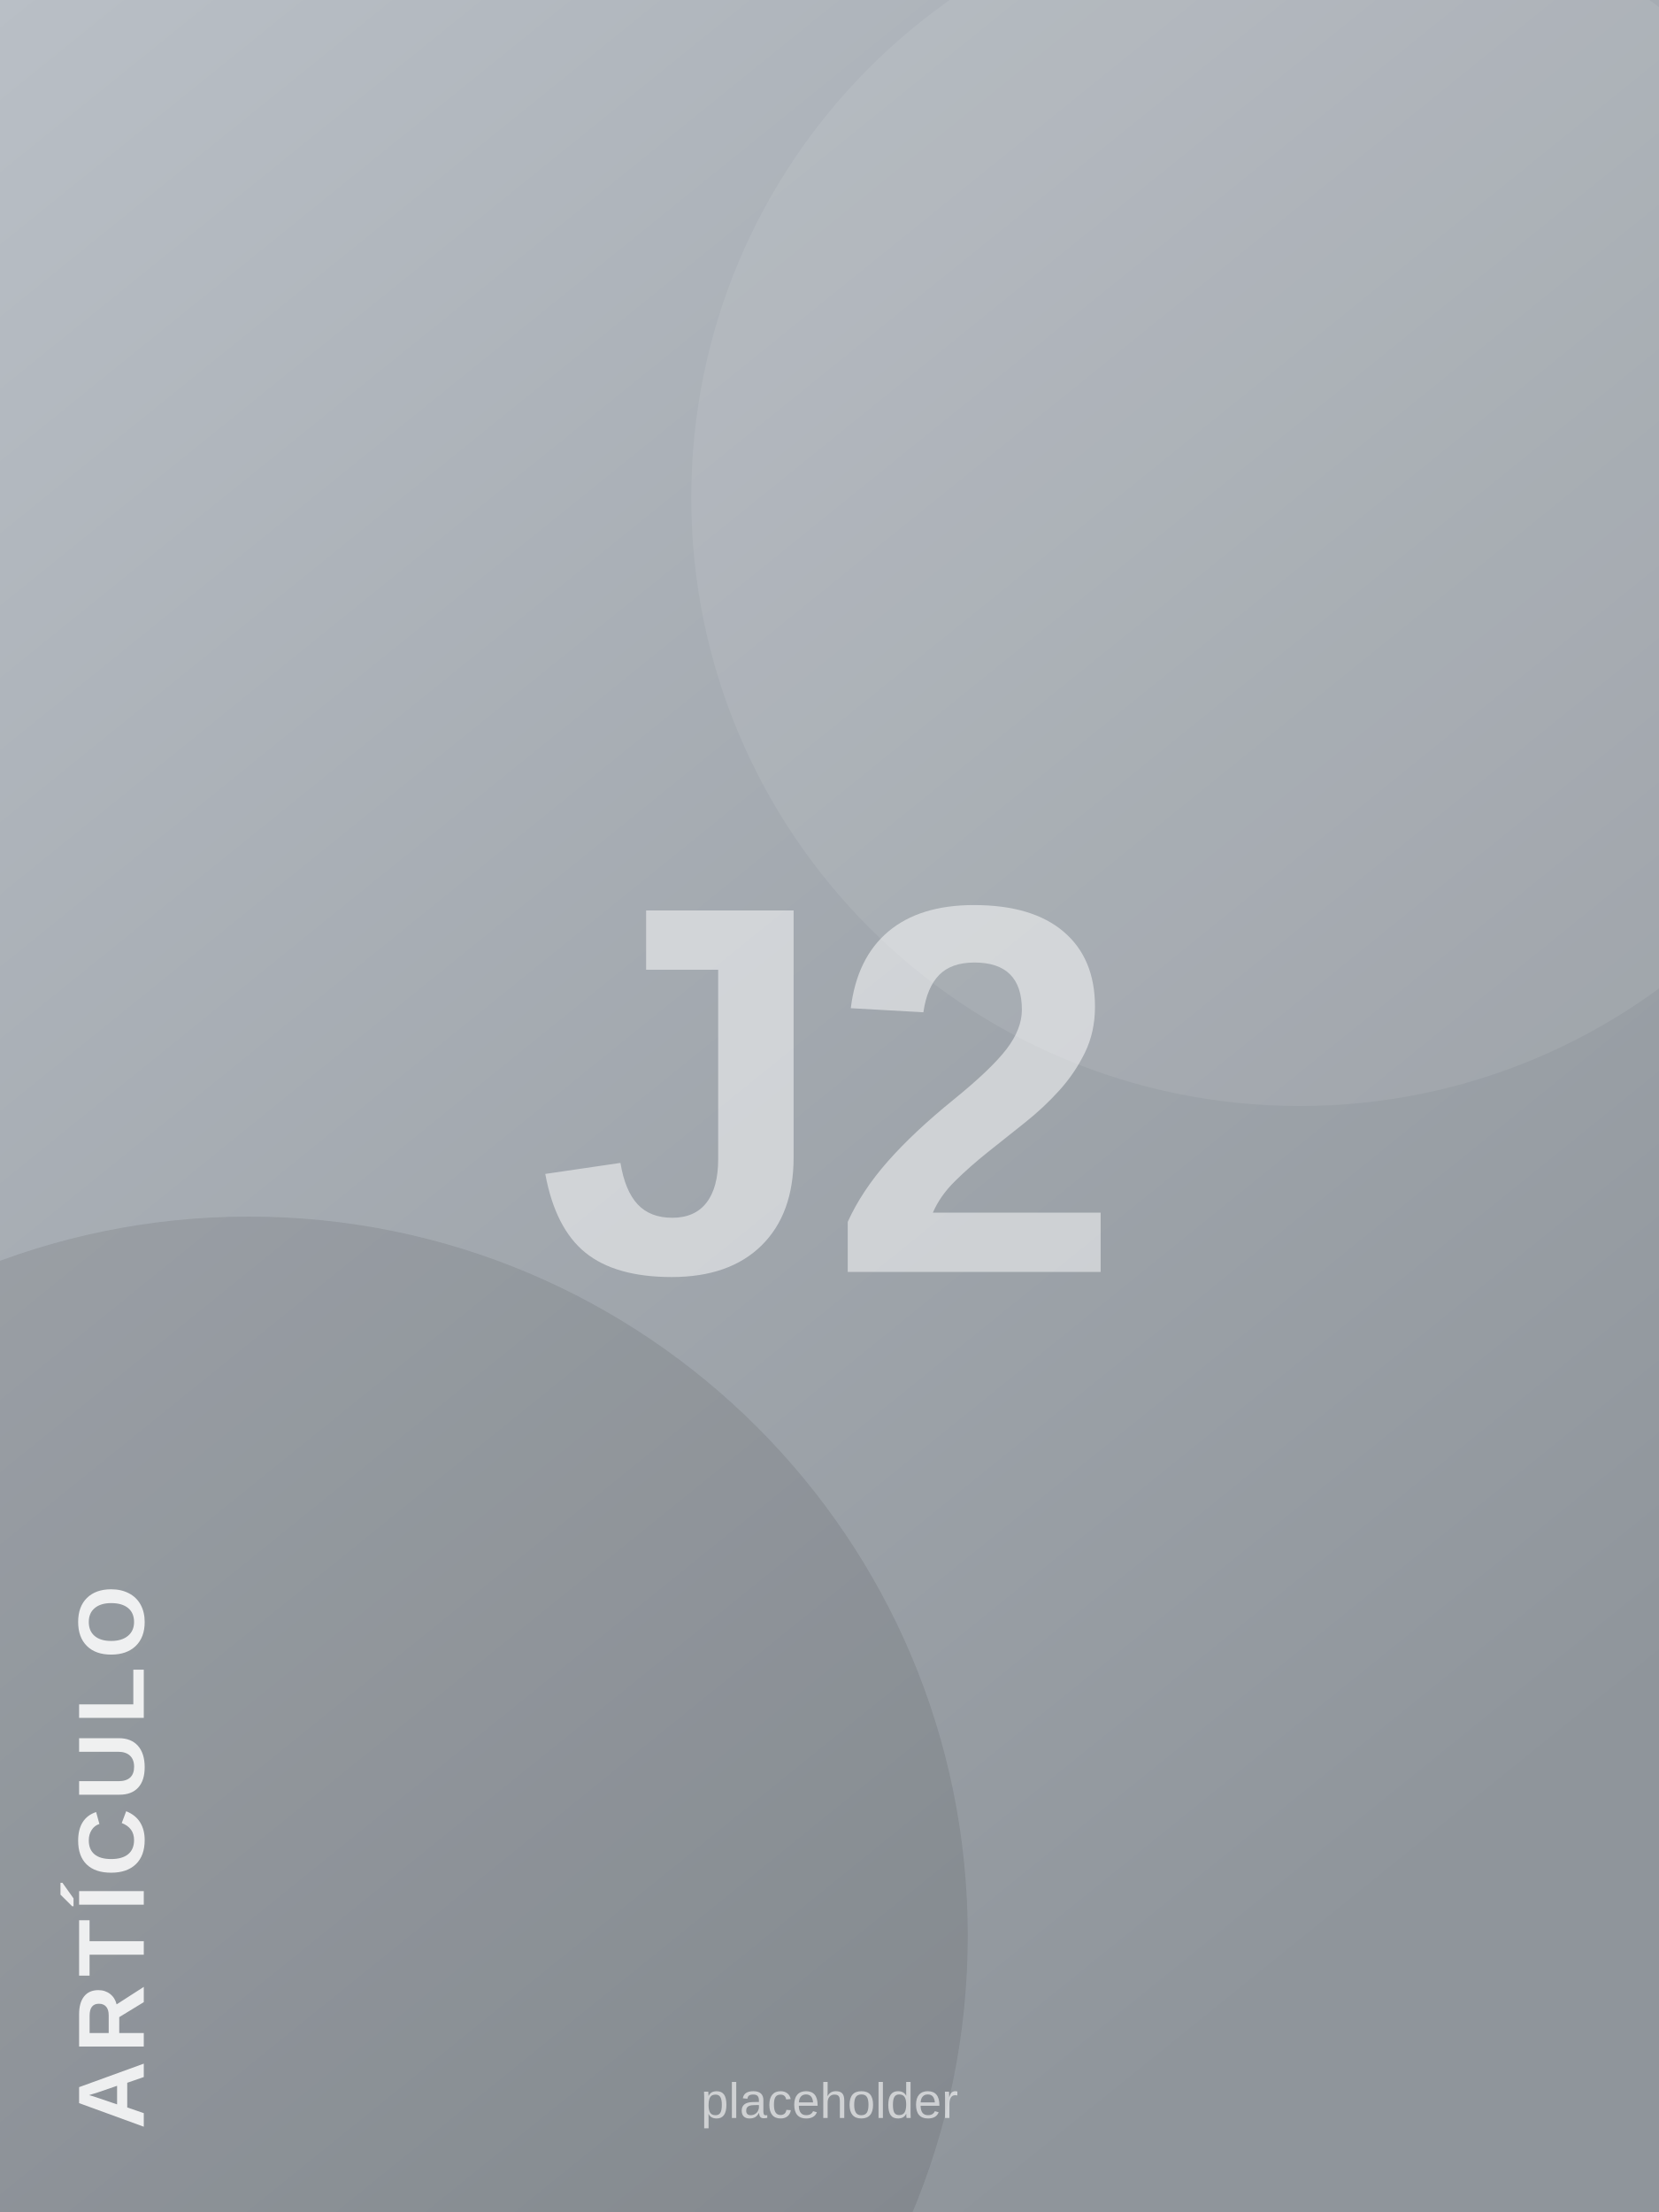
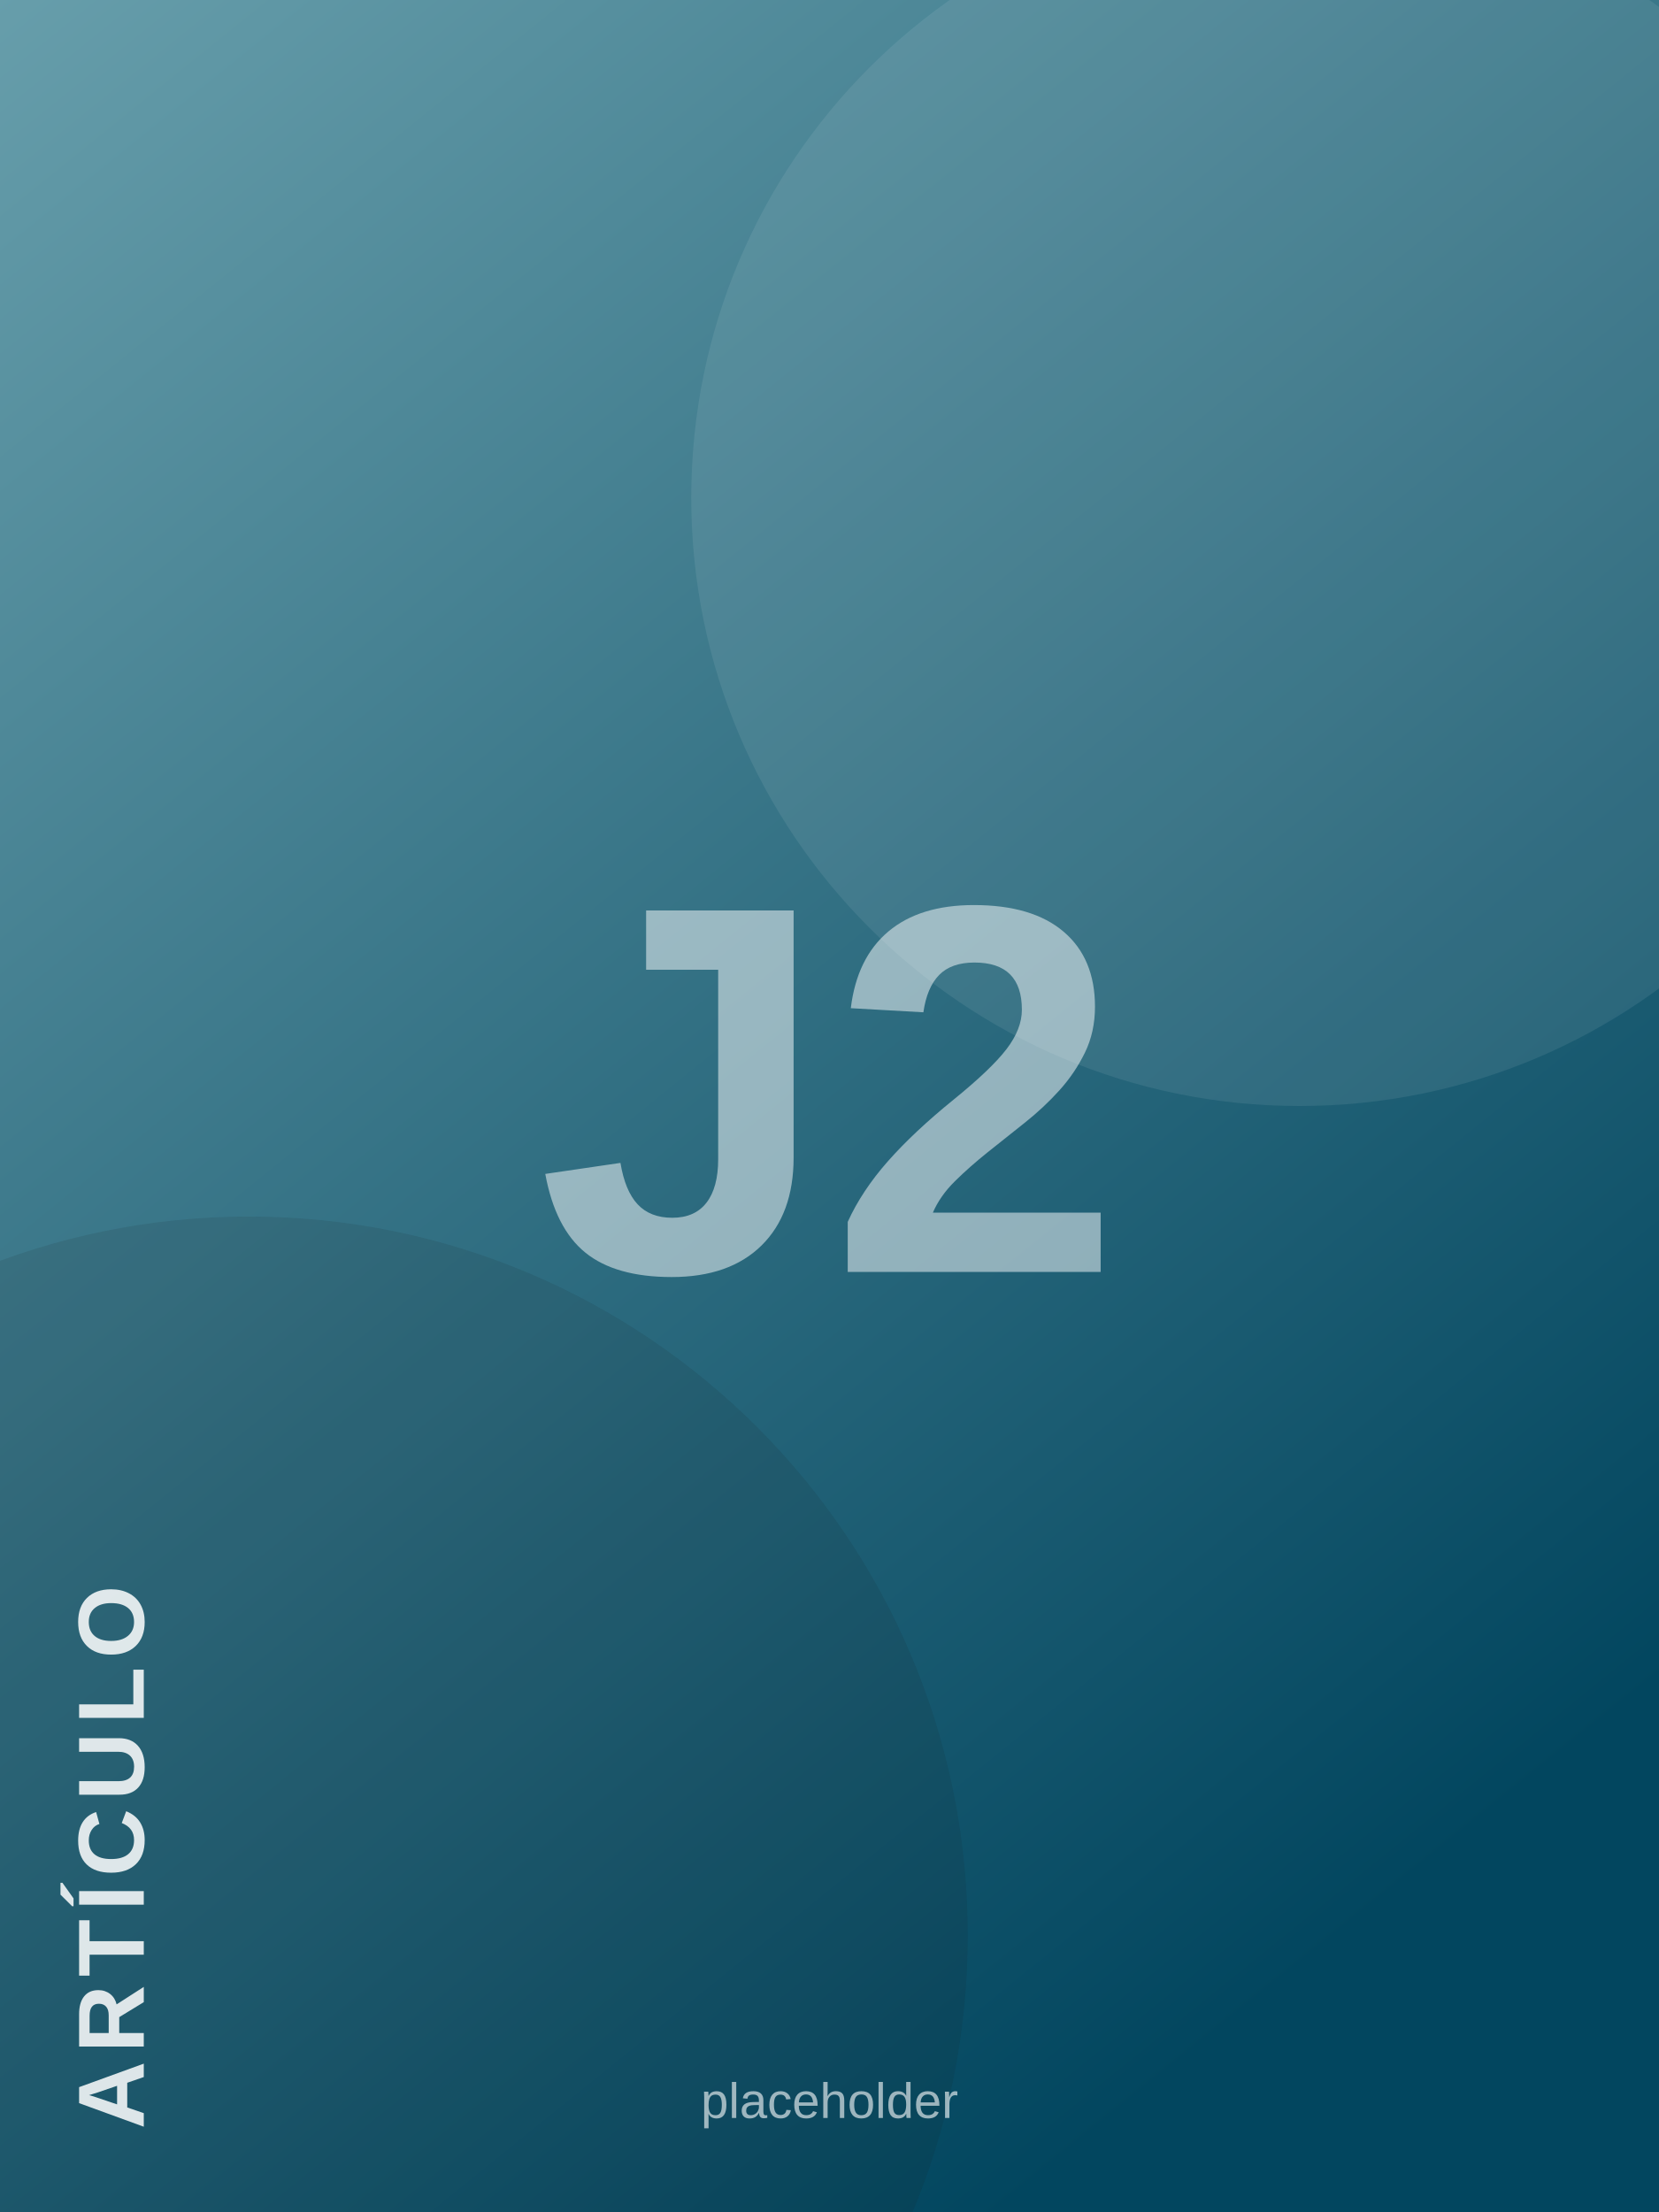
<svg xmlns="http://www.w3.org/2000/svg" width="600" height="800" viewBox="0 0 600 800">
  <defs>
    <linearGradient id="g" x1="0" y1="0" x2="0.6" y2="1">
-       <stop offset="0" stop-color="#b9bfc6" />
-       <stop offset="1" stop-color="#8f959b" />
+       <stop offset="0" stop-color="#679eab" />
+       <stop offset="1" stop-color="#02465f" />
    </linearGradient>
  </defs>
  <rect width="600" height="800" fill="url(#g)" />
  <circle cx="470" cy="180" r="220" fill="#ffffff" opacity="0.08" />
  <circle cx="90" cy="700" r="260" fill="#111111" opacity="0.10" />
  <text x="300" y="460" text-anchor="middle" font-family="Arial Black, Arial, sans-serif" font-size="190" font-weight="900" fill="#ffffff" opacity="0.5">J2</text>
  <text x="52" y="770" transform="rotate(-90 52 770)" font-family="Arial Black, Arial, sans-serif" font-size="34" font-weight="900" fill="#ffffff" opacity="0.85" letter-spacing="3">ARTÍCULO</text>
  <text x="300" y="766" text-anchor="middle" font-family="Arial, sans-serif" font-size="18" fill="#ffffff" opacity="0.6">placeholder</text>
</svg>
